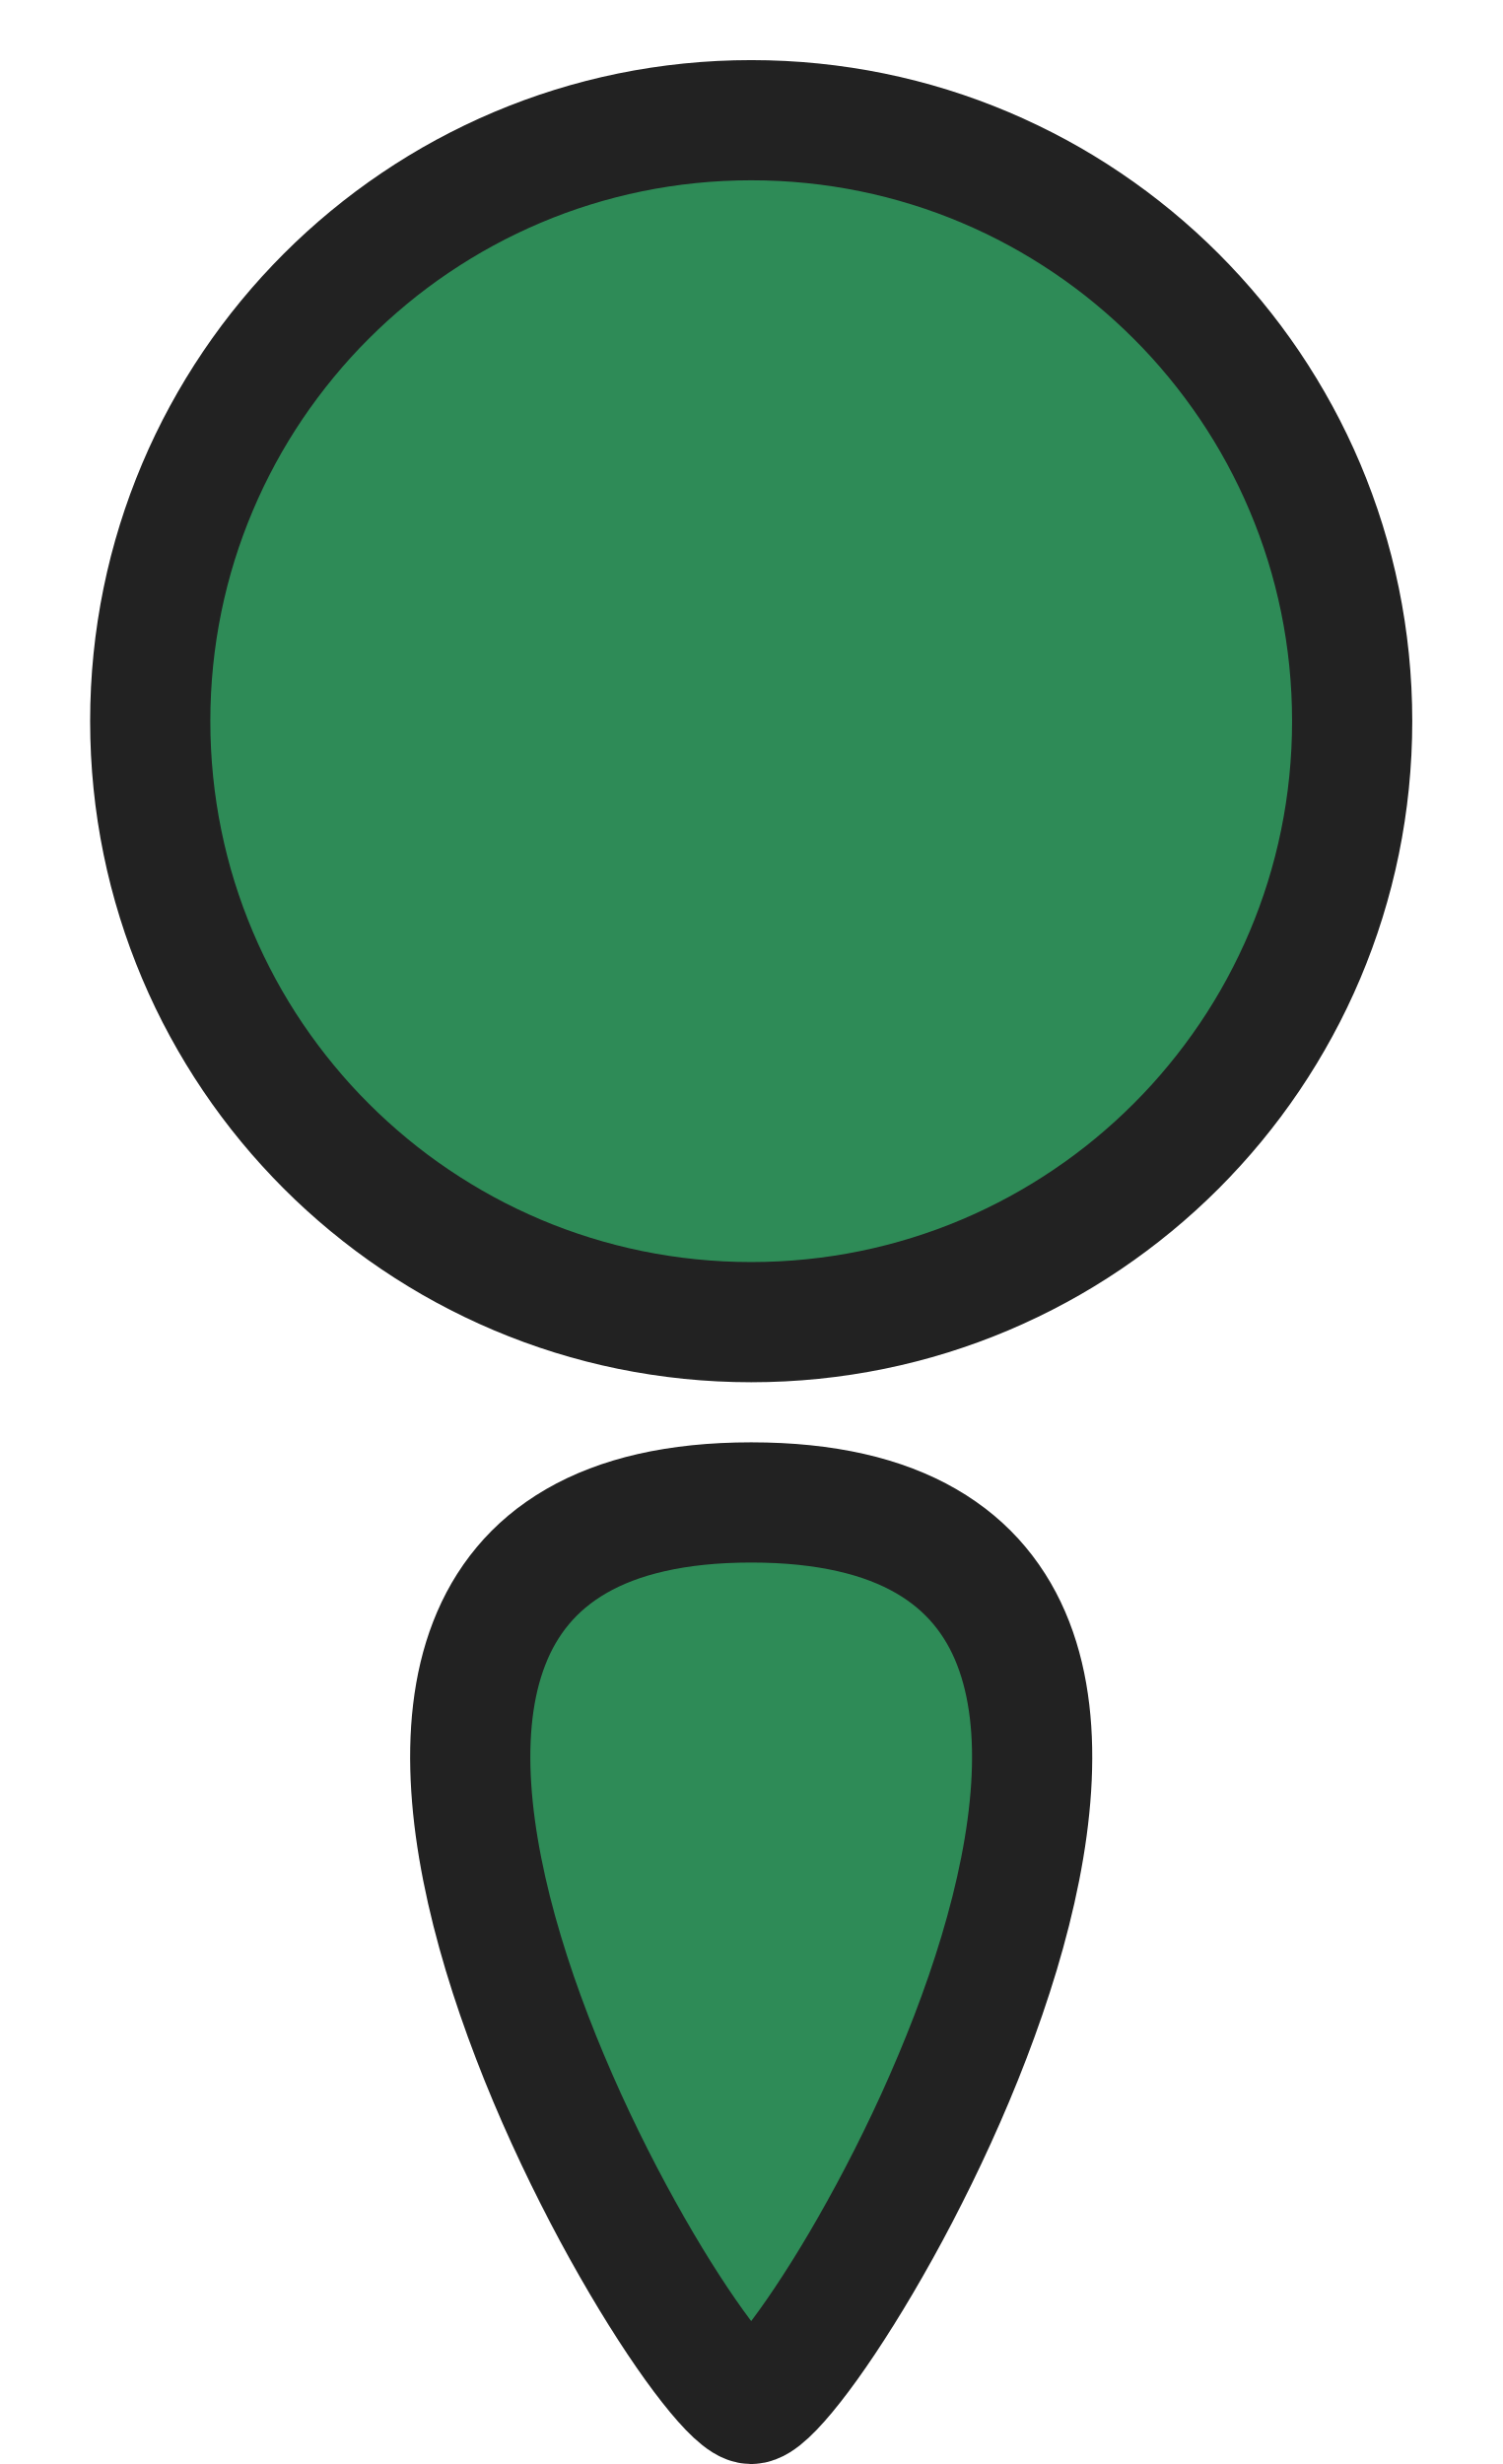
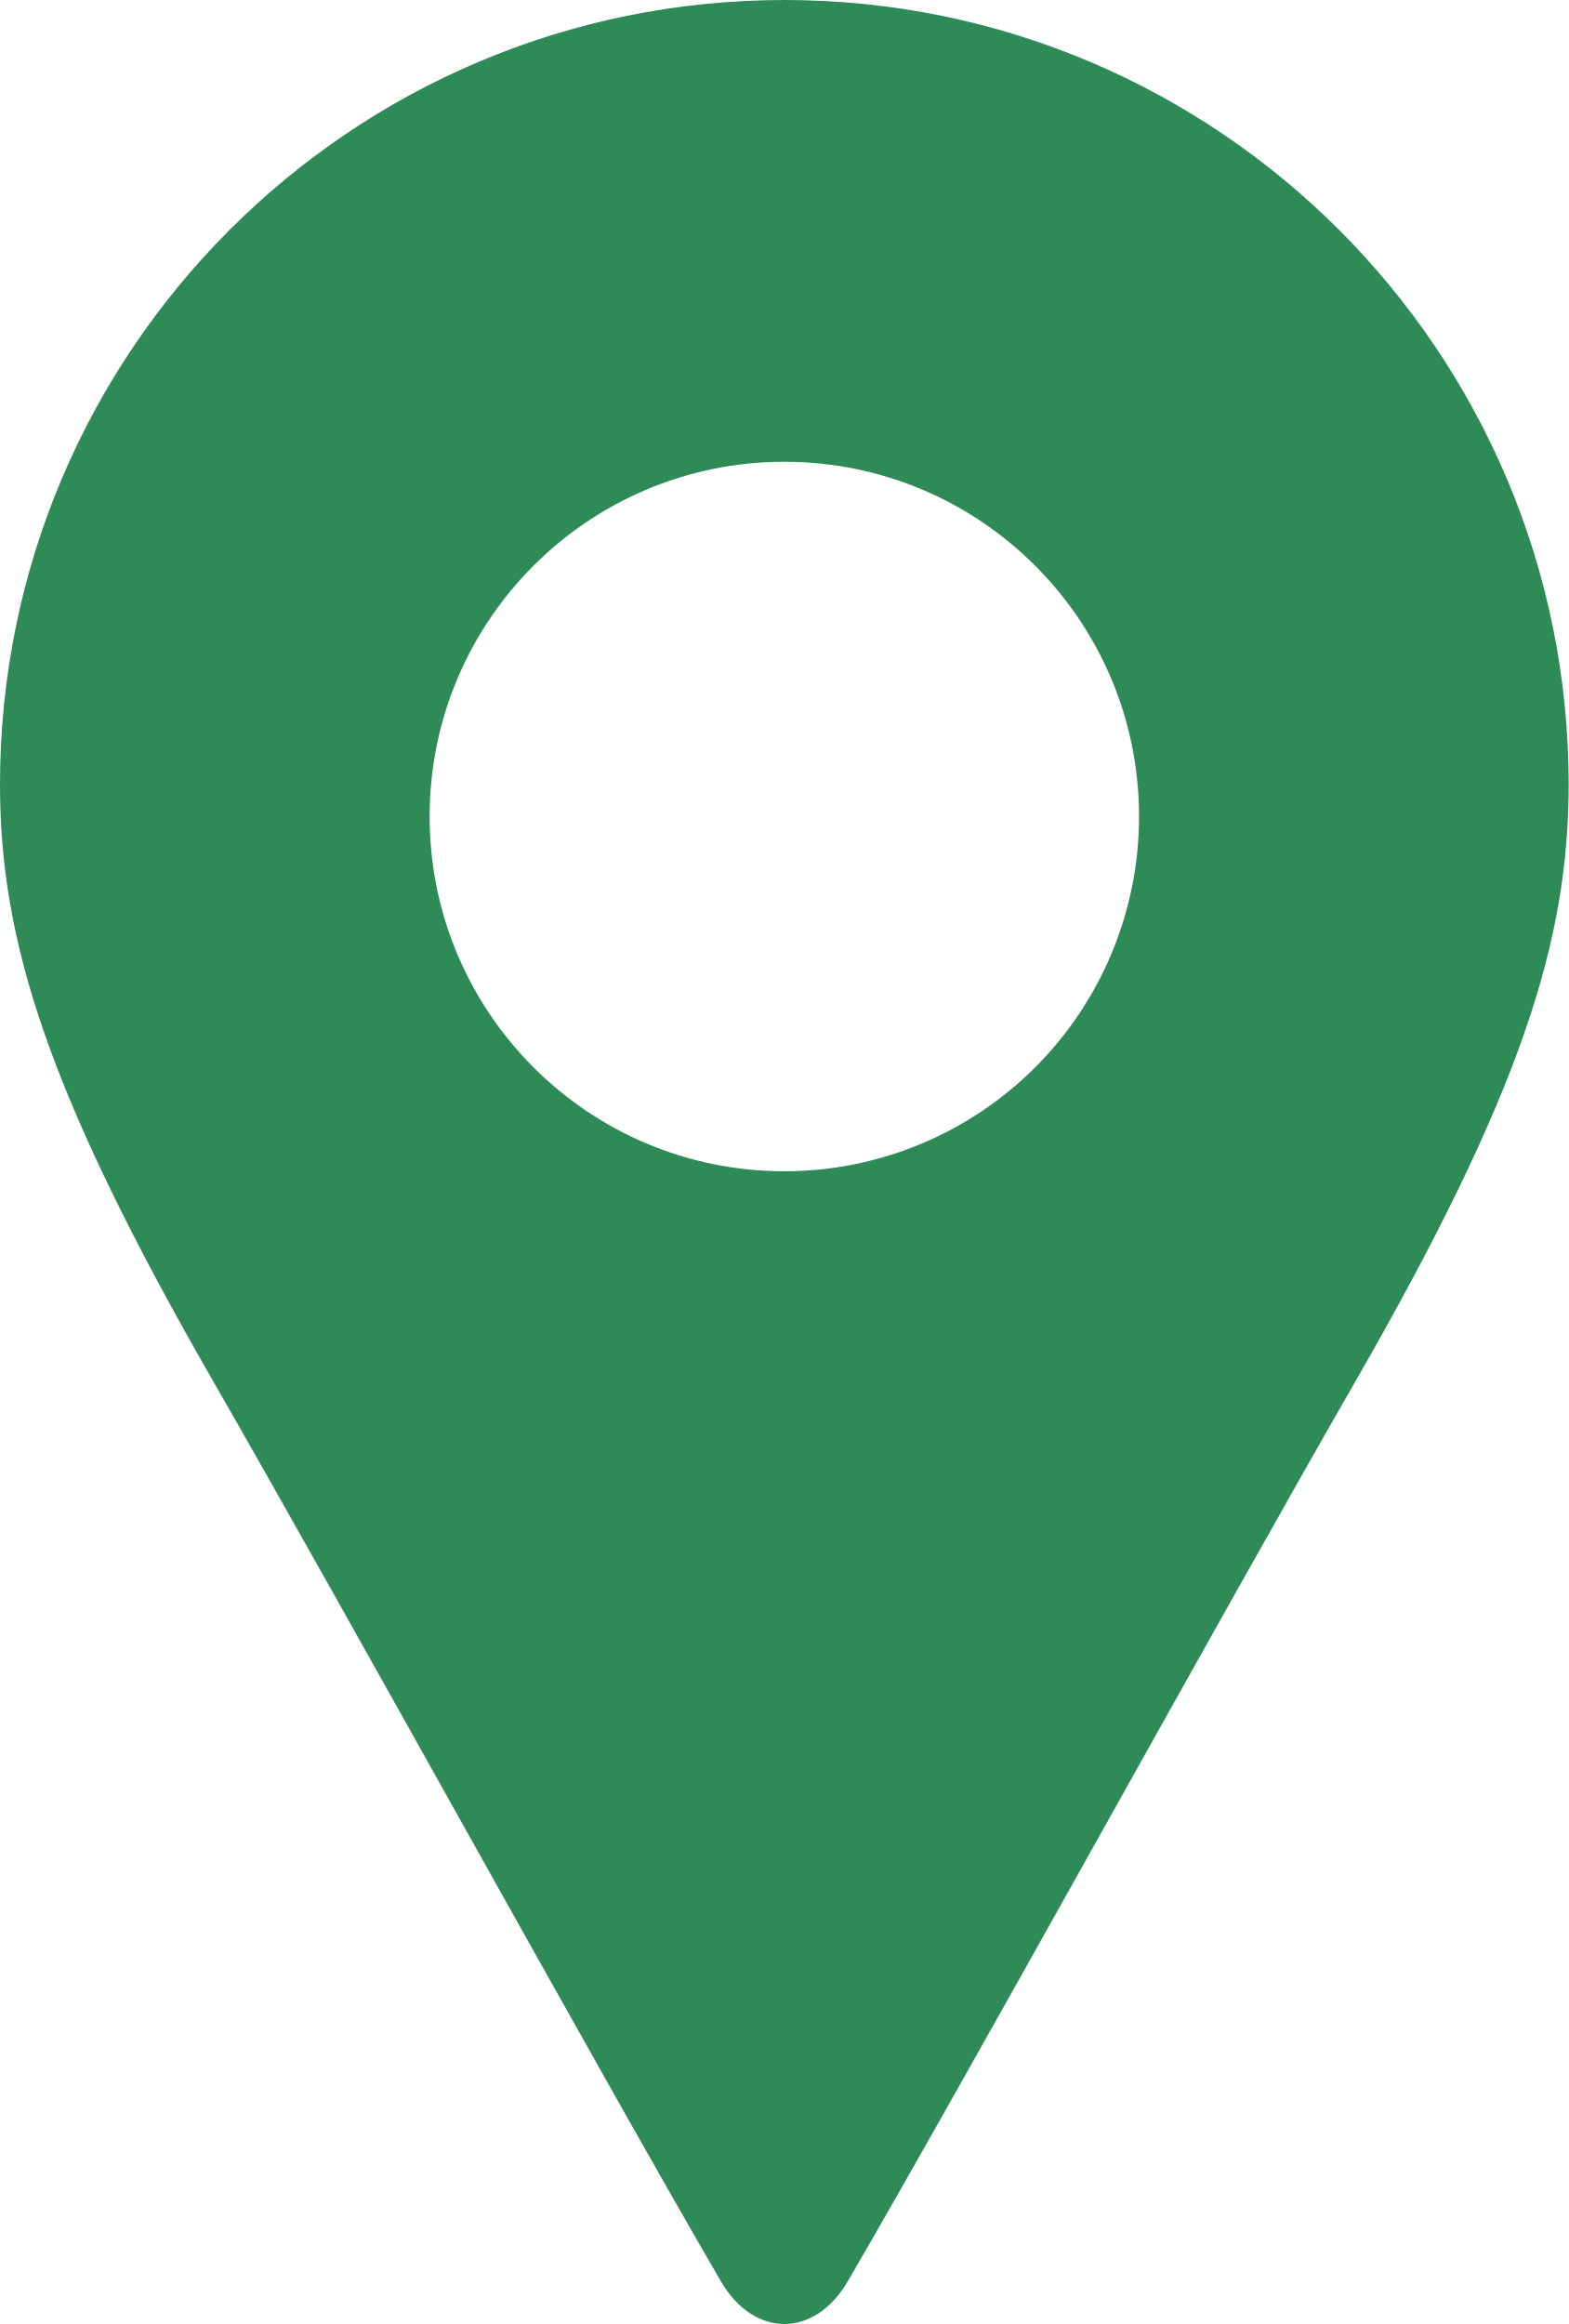
- <svg xmlns="http://www.w3.org/2000/svg" width="25" height="41" viewBox="0 0 25 41" fill="none">
-   <ellipse cx="12.5" cy="12" rx="10" ry="10" fill="#2E8B57" stroke="#222" stroke-width="2" />
-   <path d="M12.5 40C13.5 40 22.5 25 12.5 25C2.5 25 11.5 40 12.5 40Z" fill="#2E8B57" stroke="#222" stroke-width="2" />
+ <svg xmlns="http://www.w3.org/2000/svg" width="226.136mm" height="334.989mm" viewBox="0 0 226.136 334.989" version="1.1" id="svg1">
+   <defs id="defs1" />
+   <g id="layer1" transform="translate(-8.995825,61.91343)">
+     <path fill-rule="evenodd" fill="#2E8B57" fill-opacity="1" d="m 122.065,-61.912 c -62.447,0 -113.069,50.623 -113.069,113.067 0.009,22.482 6.723,44.31 30.922,86.361 18.77,32.615 55.711,99.74 72.997,129.398 4.789,8.218 13.51,8.217 18.3,-0.003 17.285,-29.658 54.226,-96.781 72.996,-129.396 24.198,-42.05 30.911,-63.878 30.921,-86.361 0,-62.444 -50.622,-113.067 -113.067,-113.067 z m 0,66.561 c 28.239,0 51.134,22.895 51.134,51.134 0,13.562 -5.387,26.569 -14.978,36.158 -9.589,9.588 -22.596,14.978 -36.156,14.975 -28.241,0 -51.135,-22.894 -51.135,-51.133 C 70.931,27.544 93.824,4.649 122.065,4.649 Z m 0,0" id="path2" style="stroke-width:0.265" />
+   </g>
</svg>
